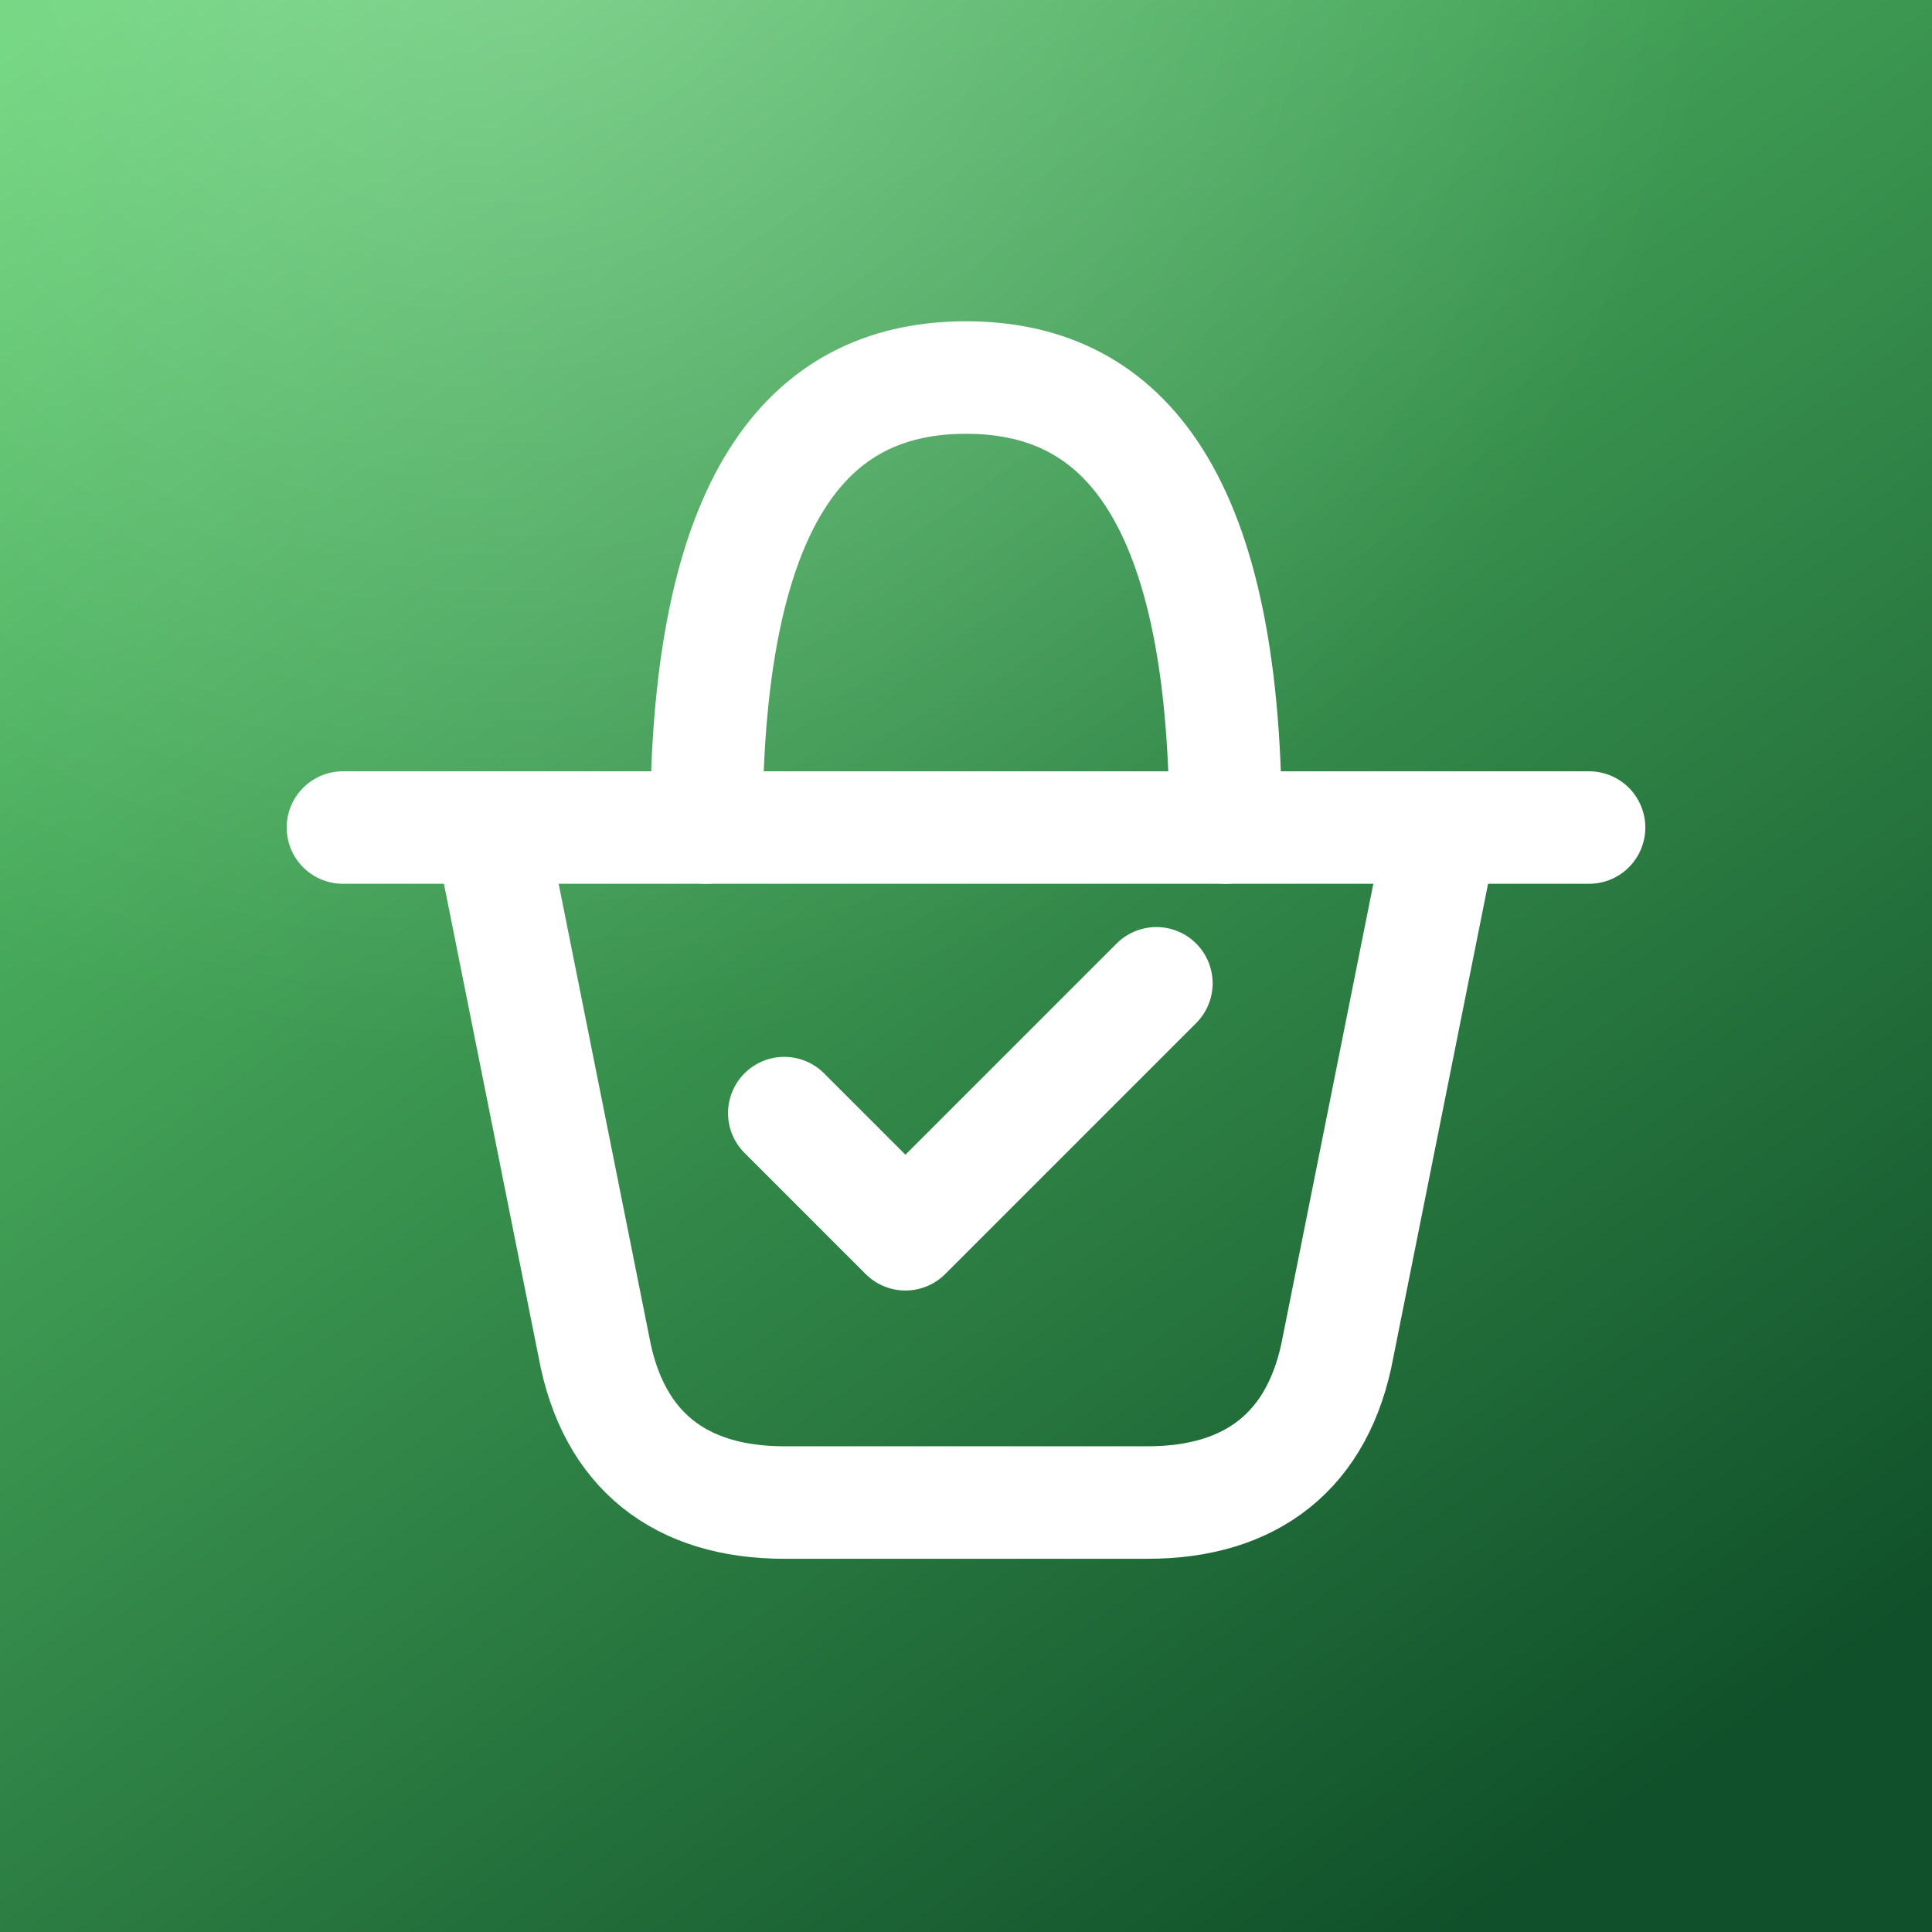
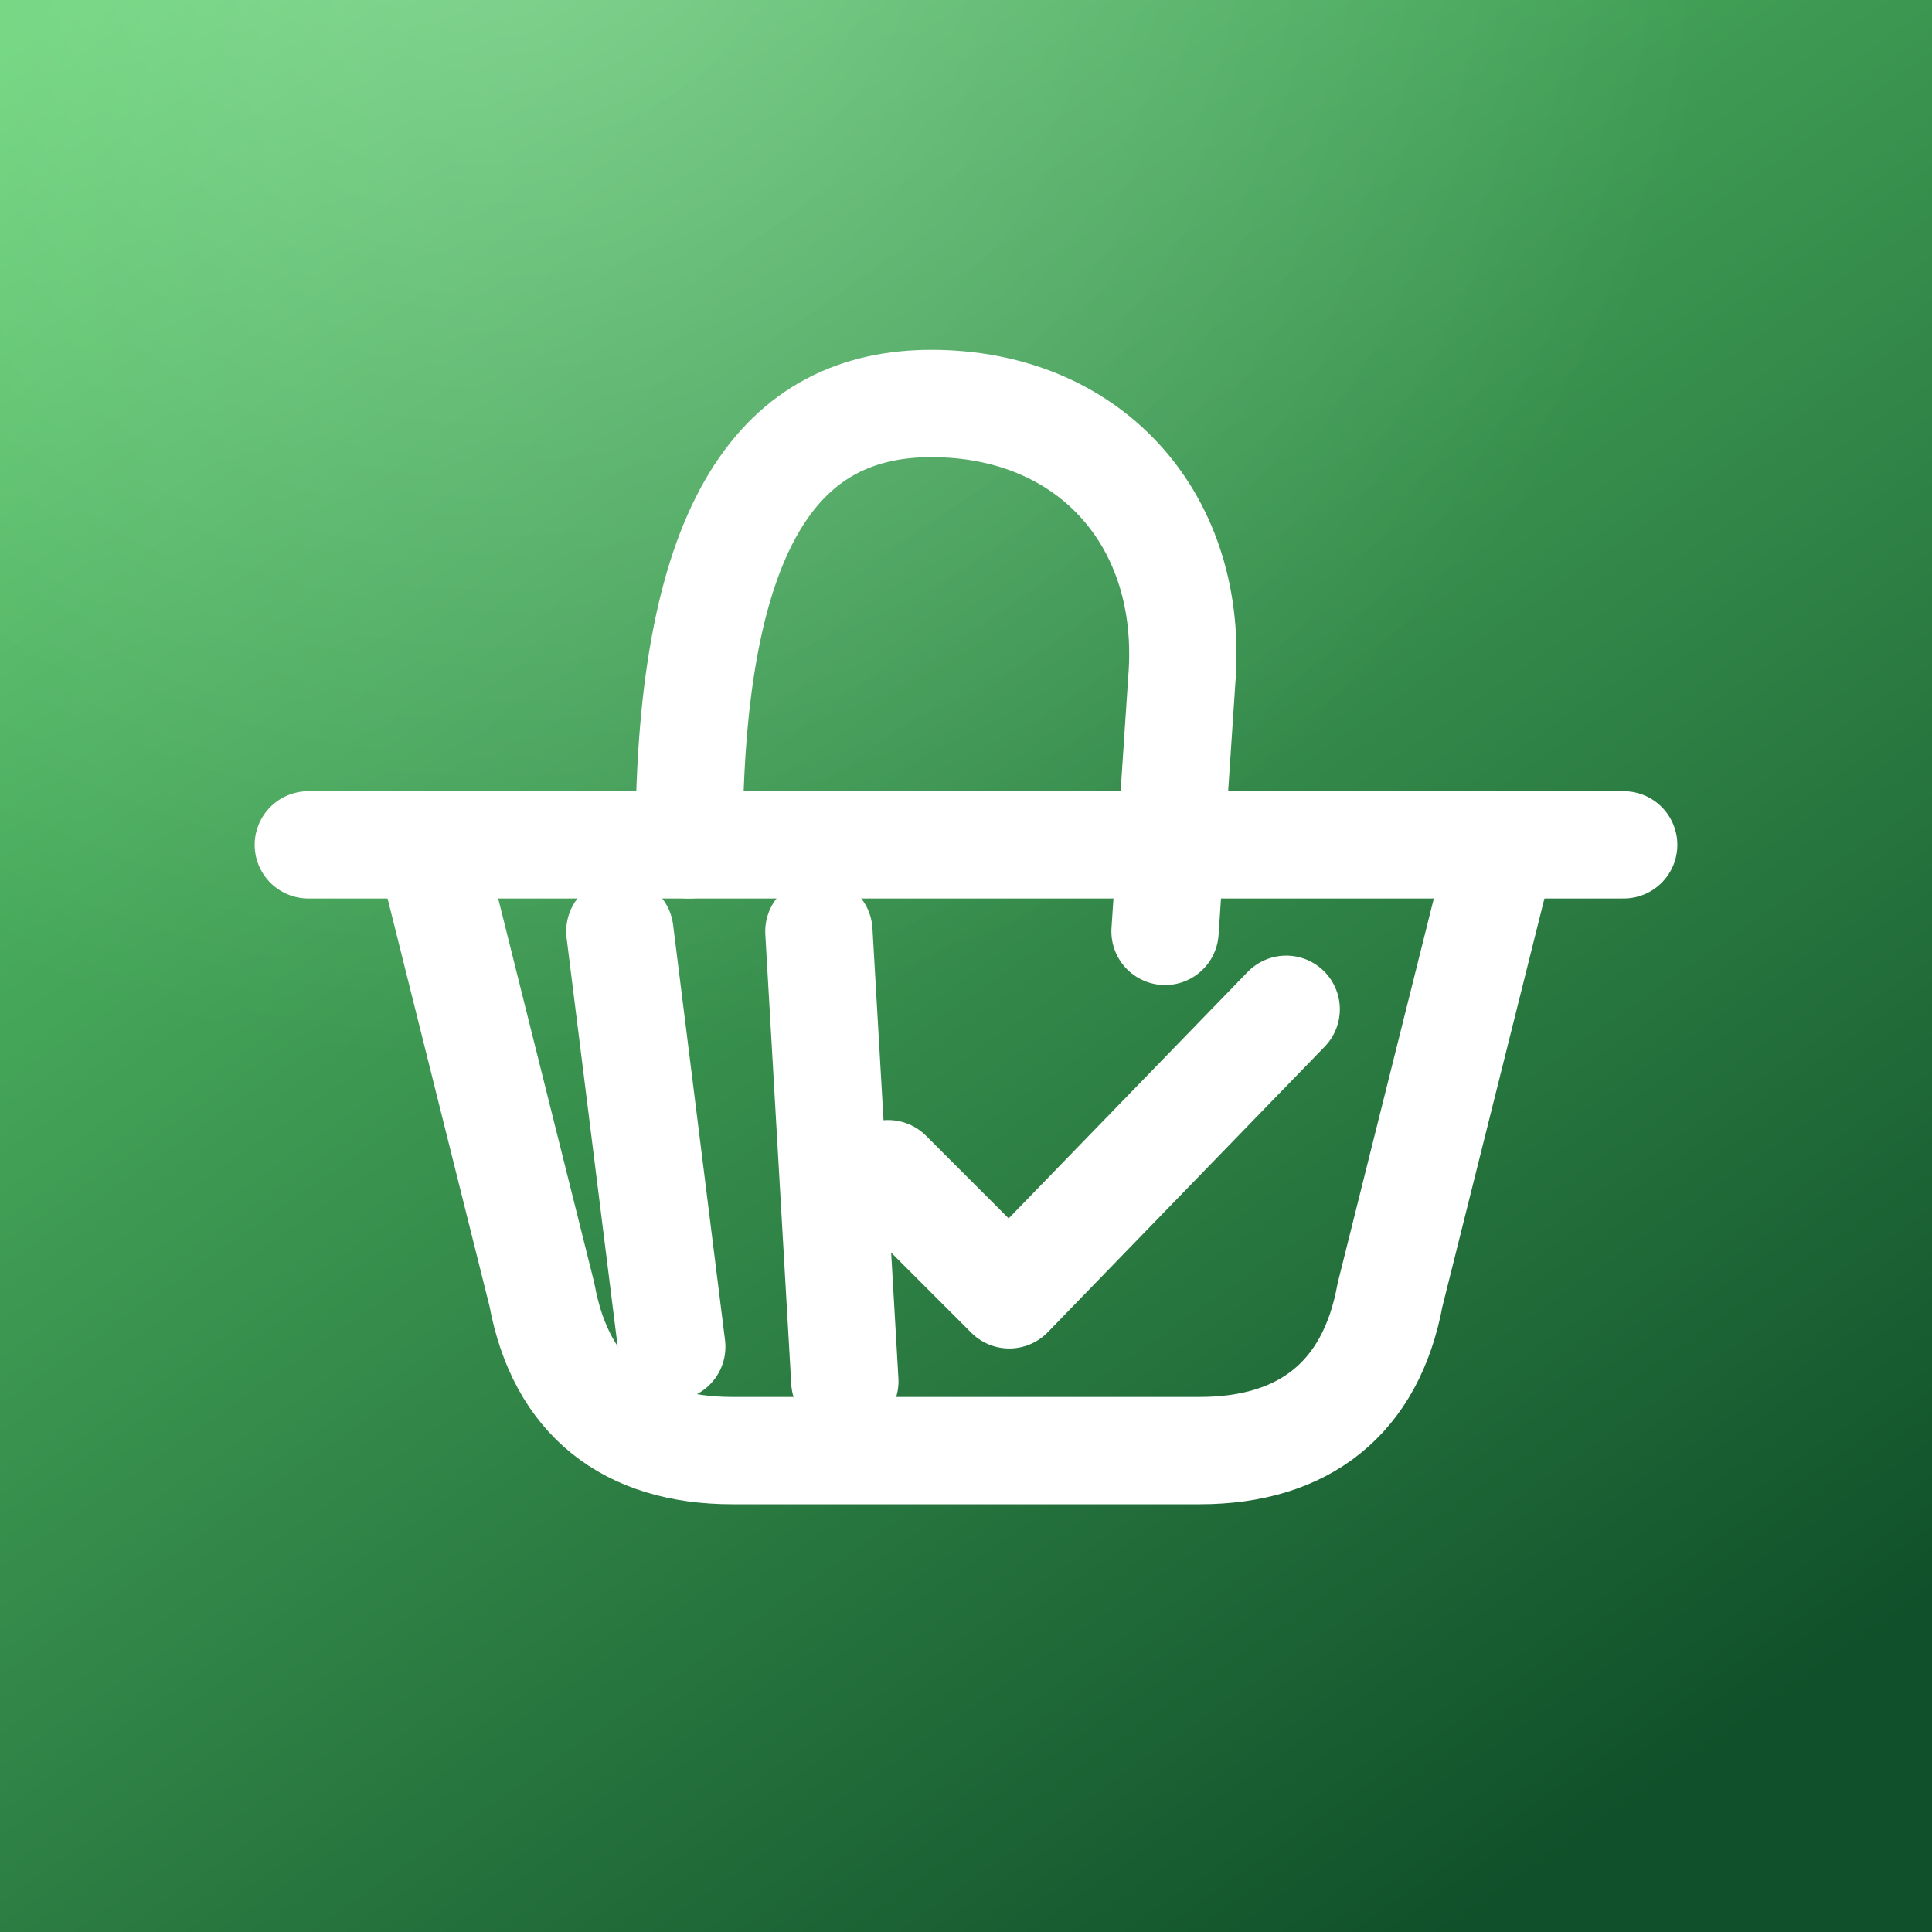
<svg xmlns="http://www.w3.org/2000/svg" width="1024" height="1024" viewBox="0 0 96 96">
  <defs>
    <linearGradient id="L" x1="0.05" y1="0" x2="0.75" y2="1">
      <stop offset="0" stop-color="#5FD070" />
      <stop offset="1" stop-color="#10502A" />
    </linearGradient>
    <radialGradient id="H" cx="0.26" cy="-0.08" r="1.05">
      <stop offset="0" stop-color="#fff" stop-opacity="0.26" />
      <stop offset="0.6" stop-color="#fff" stop-opacity="0" />
    </radialGradient>
  </defs>
  <rect width="96" height="96" fill="url(#L)" />
  <rect width="96" height="96" fill="url(#H)" />
-   <g transform="translate(48,48) scale(0.86) translate(-48,-48)" fill="none" stroke="#FFFFFF" stroke-width="6.5" stroke-linecap="round" stroke-linejoin="round">
-     <path d="M33 40 C33 20 39.5 14 48 14 C56.5 14 63 20 63 40" />
-     <path d="M12 40 H84" />
-     <path d="M20.5 40 L26.5 70 C27.6 76 31.5 79 37.5 79 H58.5 C64.5 79 68.4 76 69.5 70 L75.5 40" />
-     <path d="M37.5 56.5 L44.5 63.5 L59 49" />
+   <g transform="translate(48,48) scale(0.86) translate(-48,-48)" fill="none" stroke="#FFFFFF" stroke-width="6.2" stroke-linecap="round" stroke-linejoin="round">
+     <path d="M32 41 C32 22 37.5 15.5 46 15.5 C55 15.5 61 22 60.5 31 L59.5 46" />
+     <path d="M10 41 H86" />
+     <path d="M17 41 L23.5 67 C24.6 73 28.5 76 34.5 76 H61.5 C67.5 76 71.4 73 72.5 67 L79 41" />
+     <path d="M28 46 L31 70" />
+     <path d="M39.5 46 L41 72" />
+     <path d="M43.5 60 L50.5 67 L66.5 50.5" />
  </g>
</svg>
